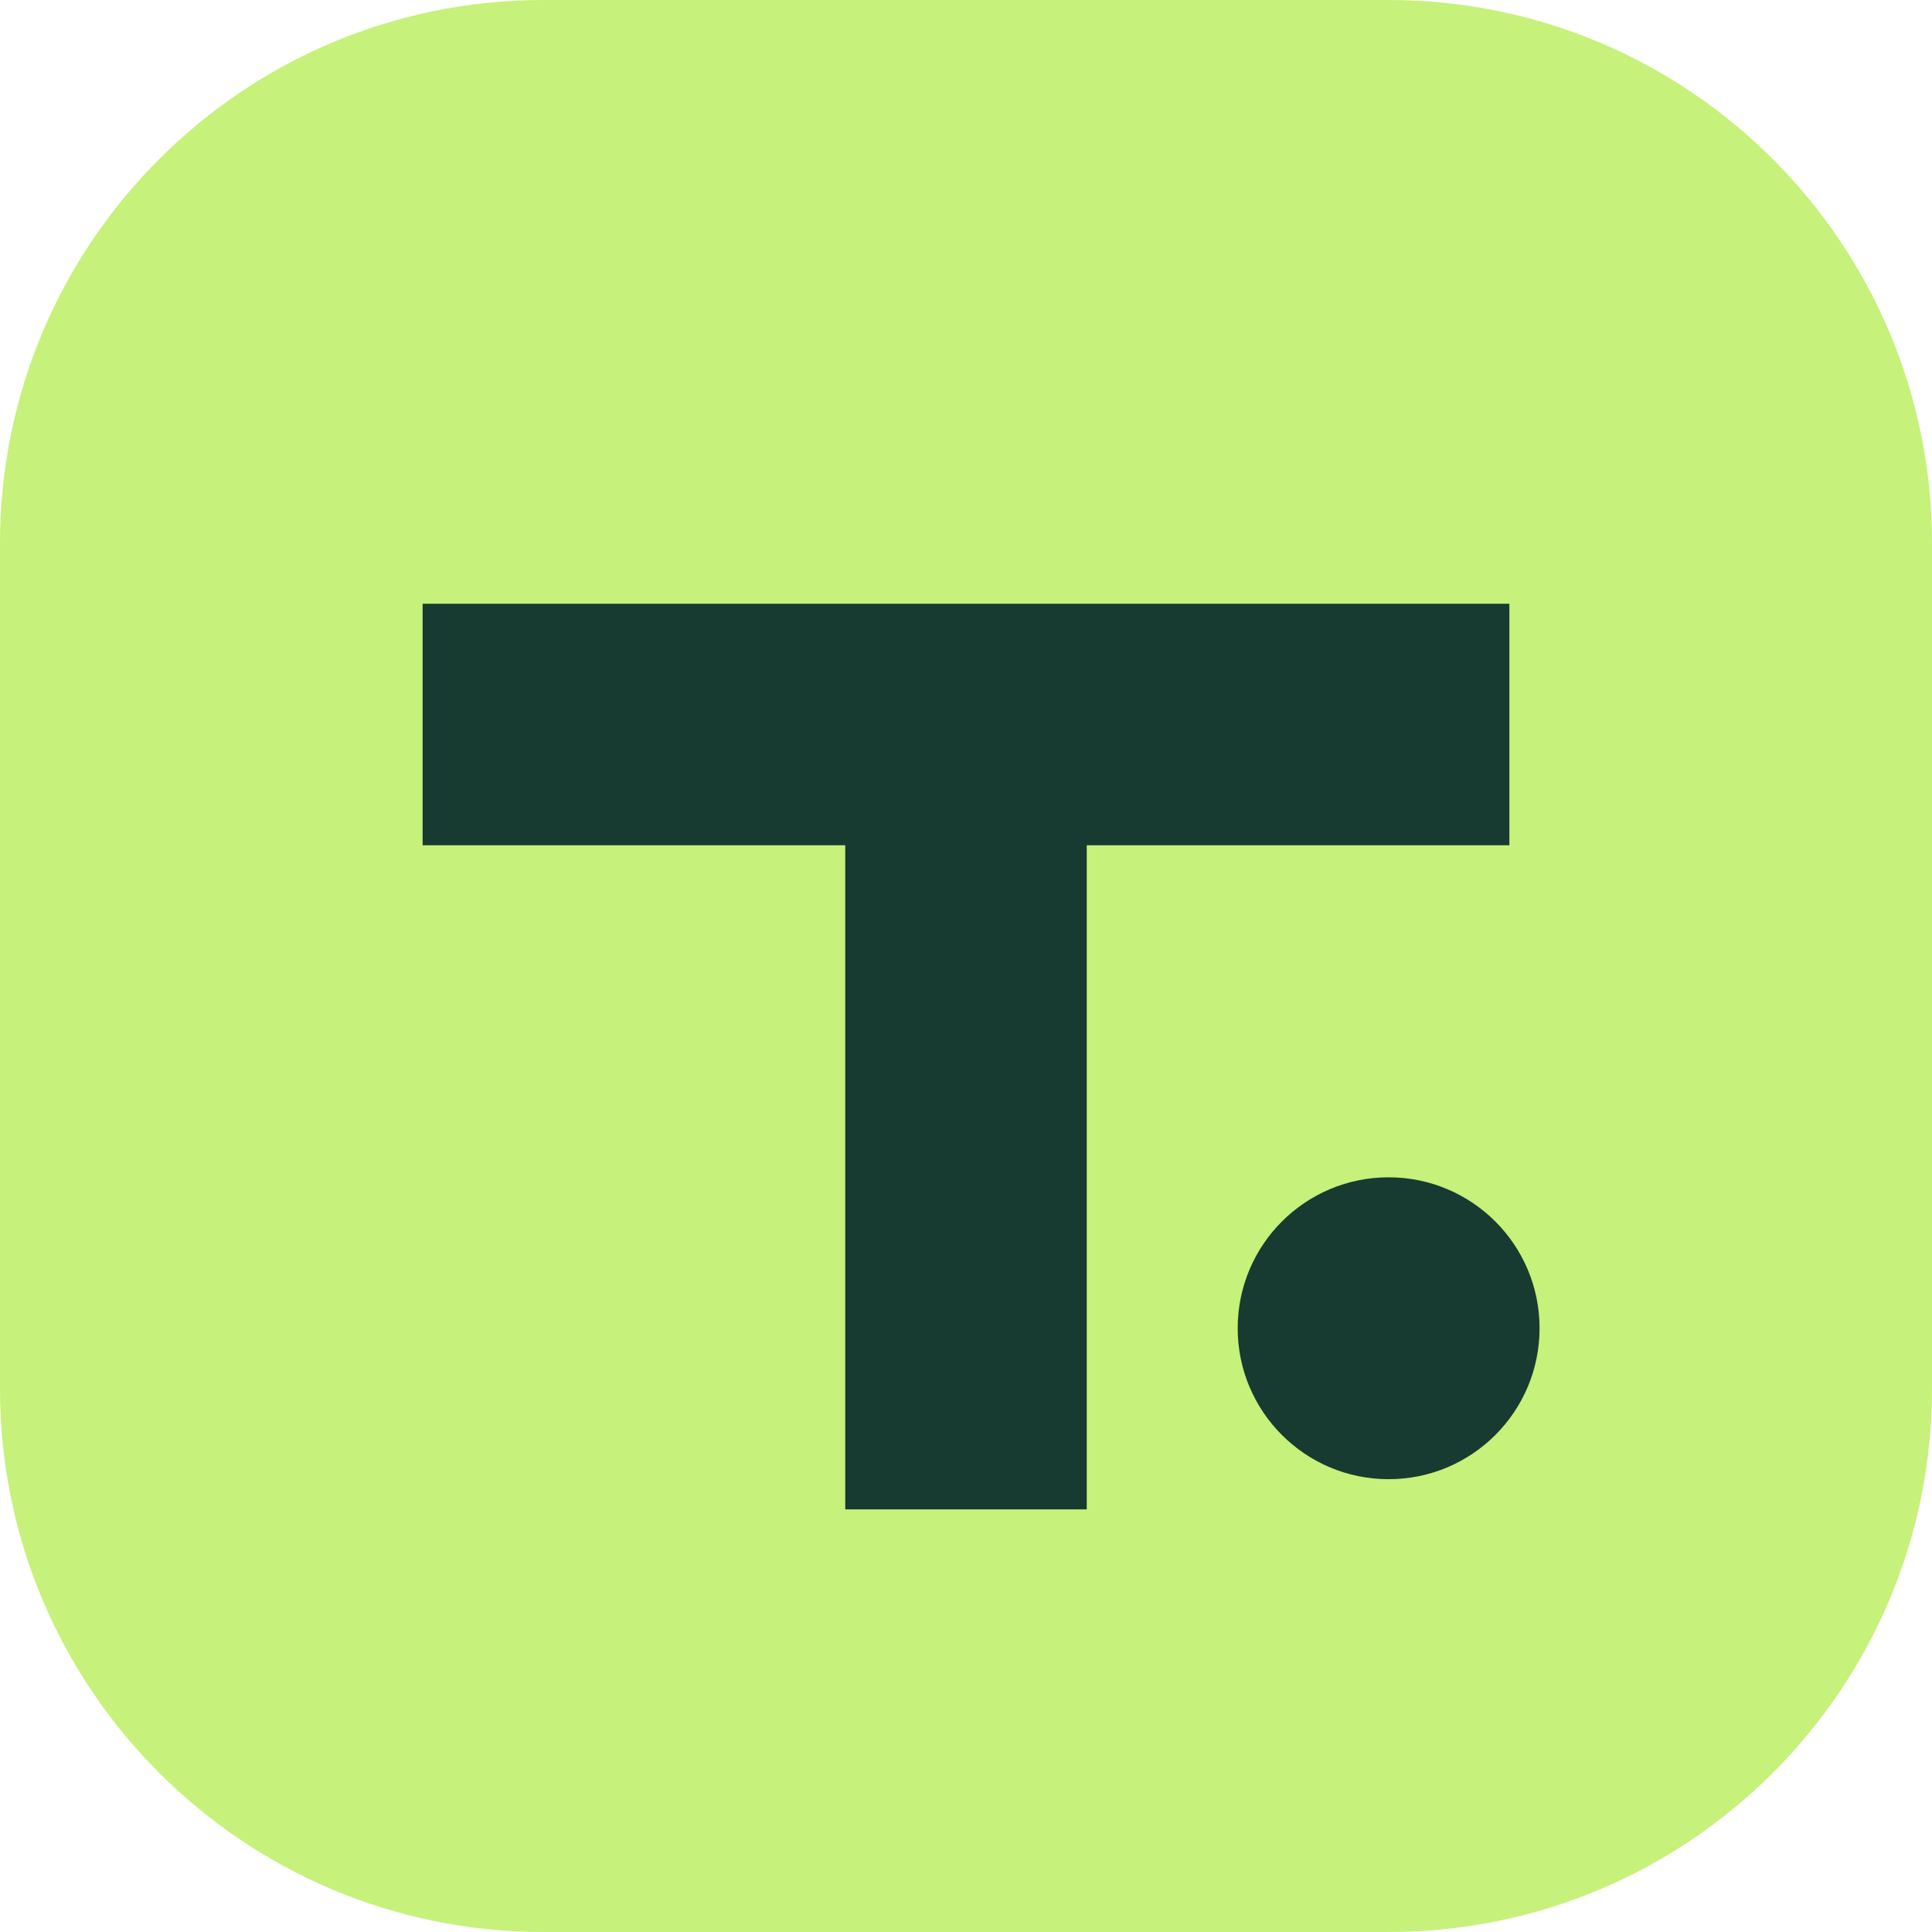
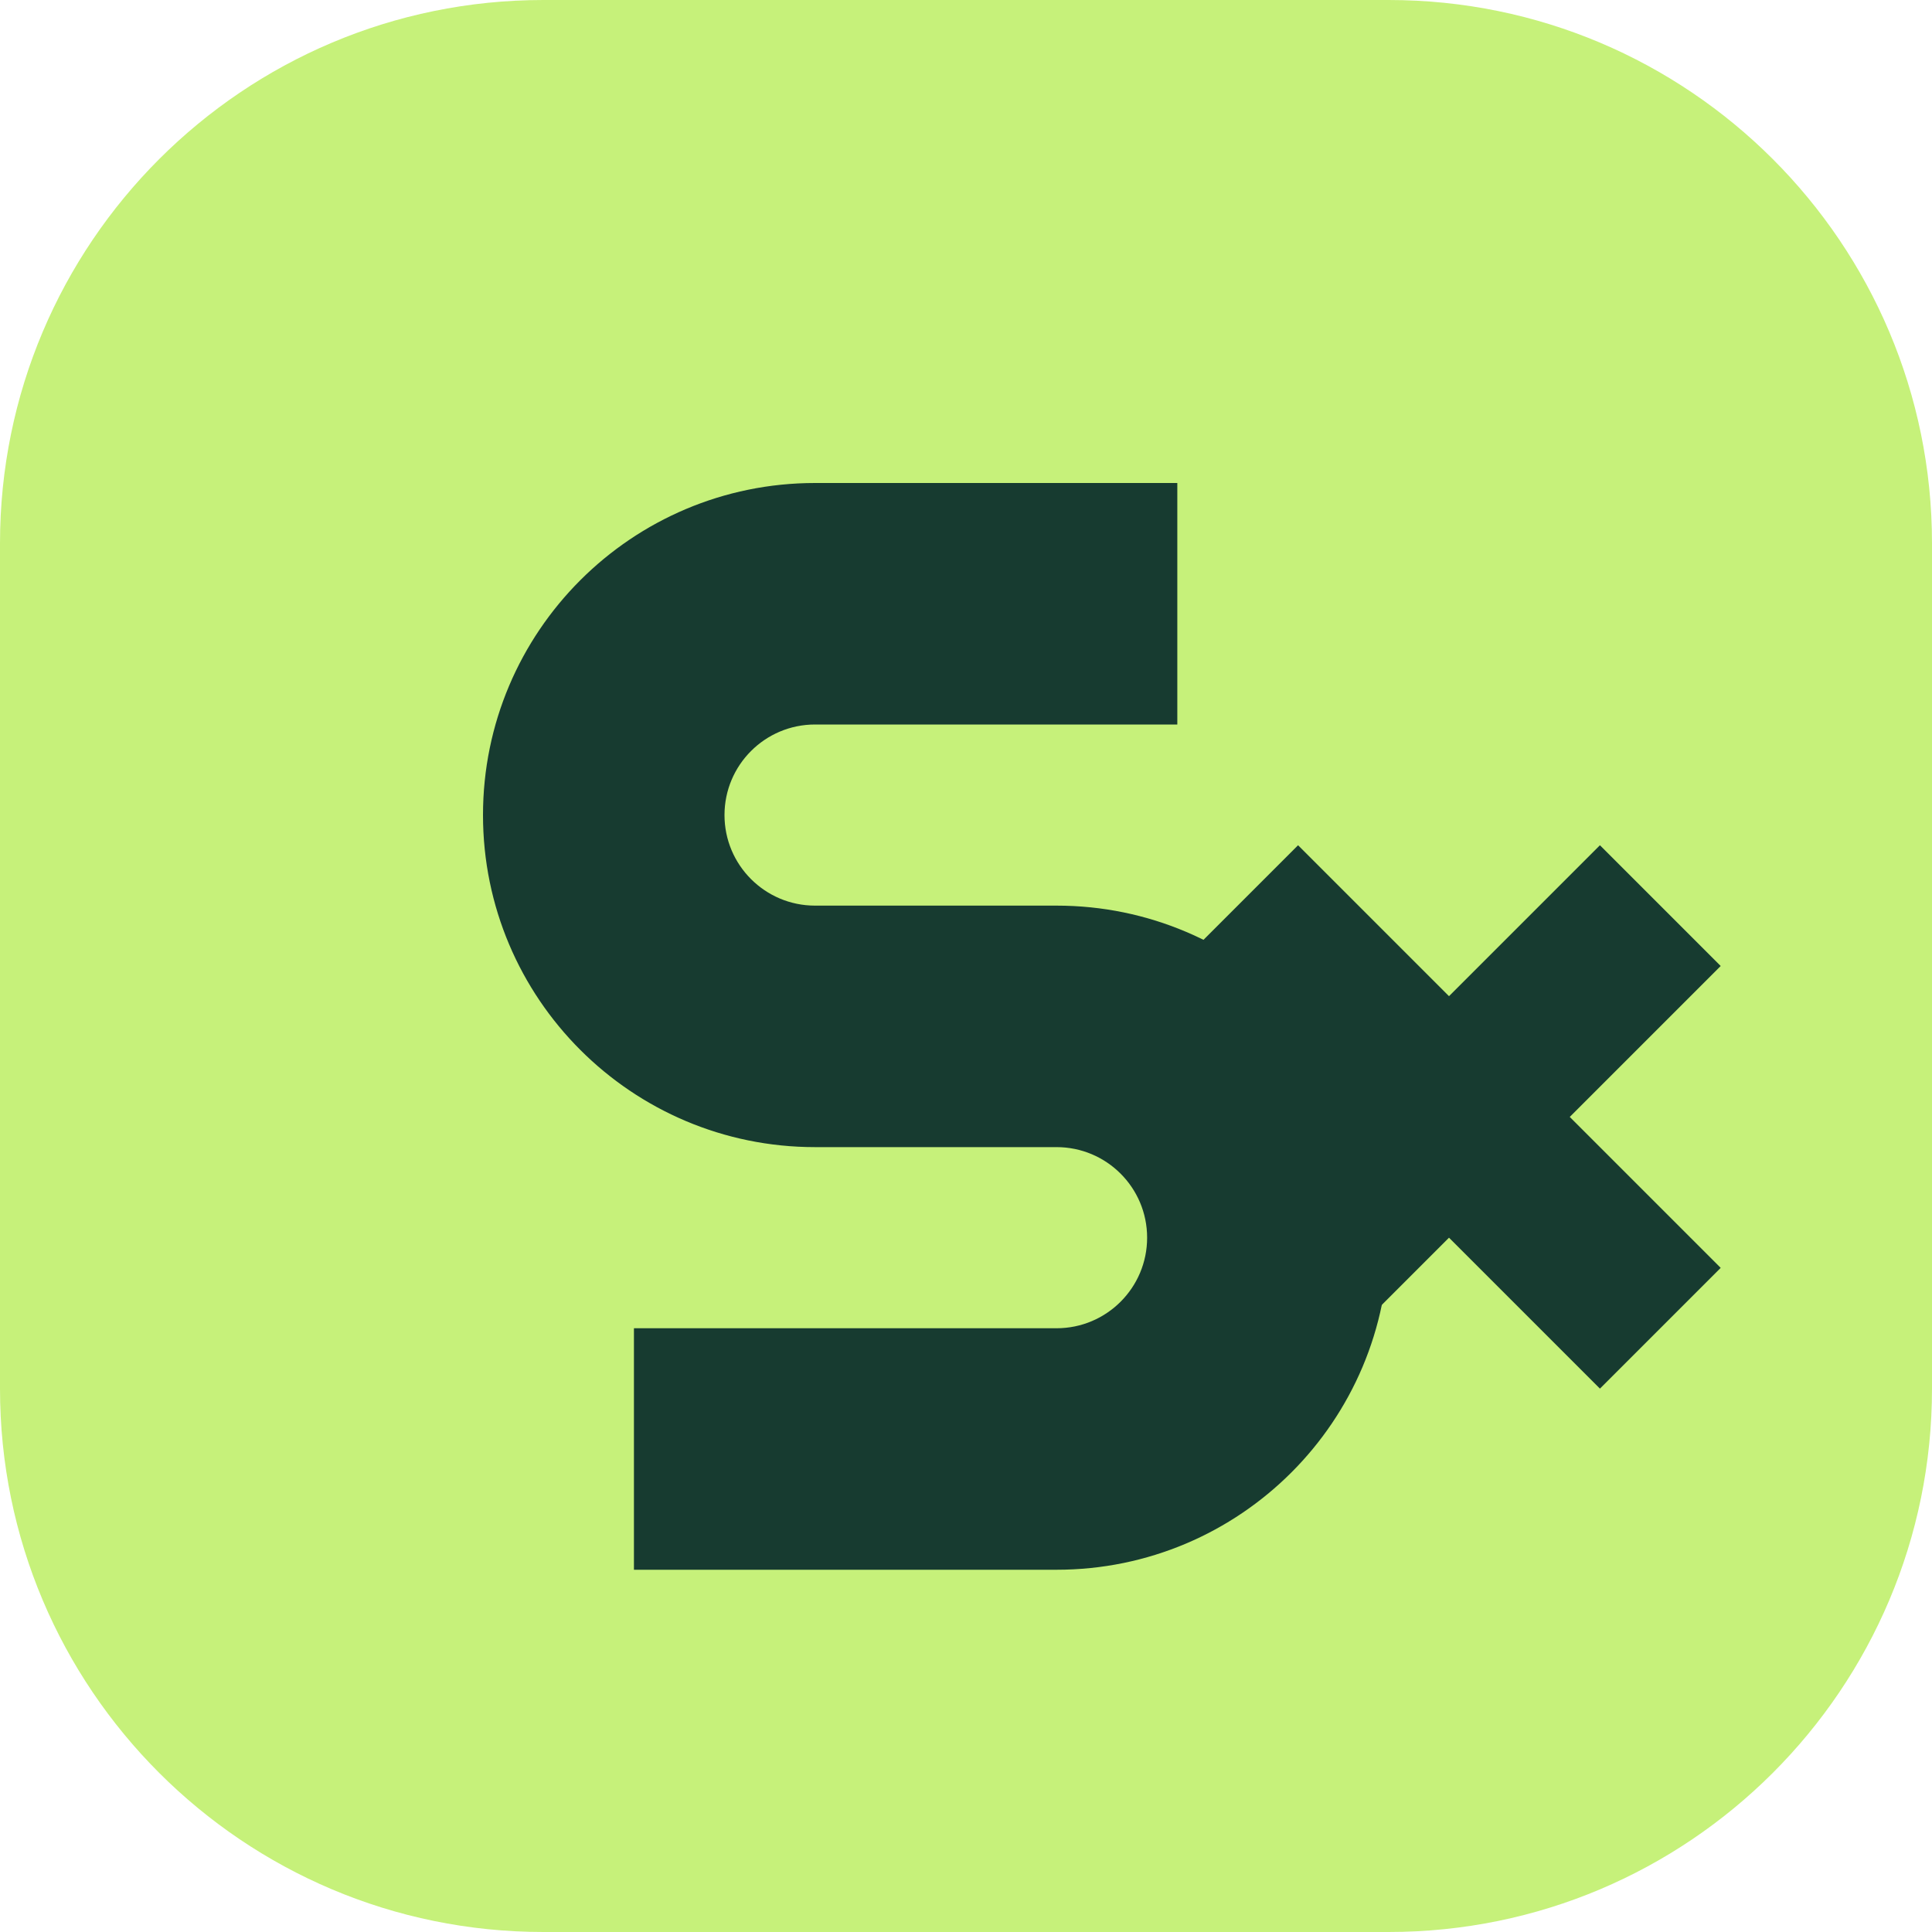
<svg xmlns="http://www.w3.org/2000/svg" viewBox="0 0 64 64">
  <rect width="64" height="64" rx="18" fill="#c6f17a" />
-   <path d="M14 20h36v8H36v22h-8V28H14z" fill="#173b30" />
-   <circle cx="46" cy="44" r="5" fill="#173b30" />
+   <path d="M39 16H27a11 11 0 0 0 0 22h8a3 3 0 0 1 0 6H21v8h14a11 11 0 0 0 0-22h-8a3 3 0 0 1 0-6h12z" fill="#173b30" />
+   <path d="m43 28 5 5 5-5 4 4-5 5 5 5-4 4-5-5-5 5-4-4 5-5-5-5z" fill="#173b30" />
</svg>
